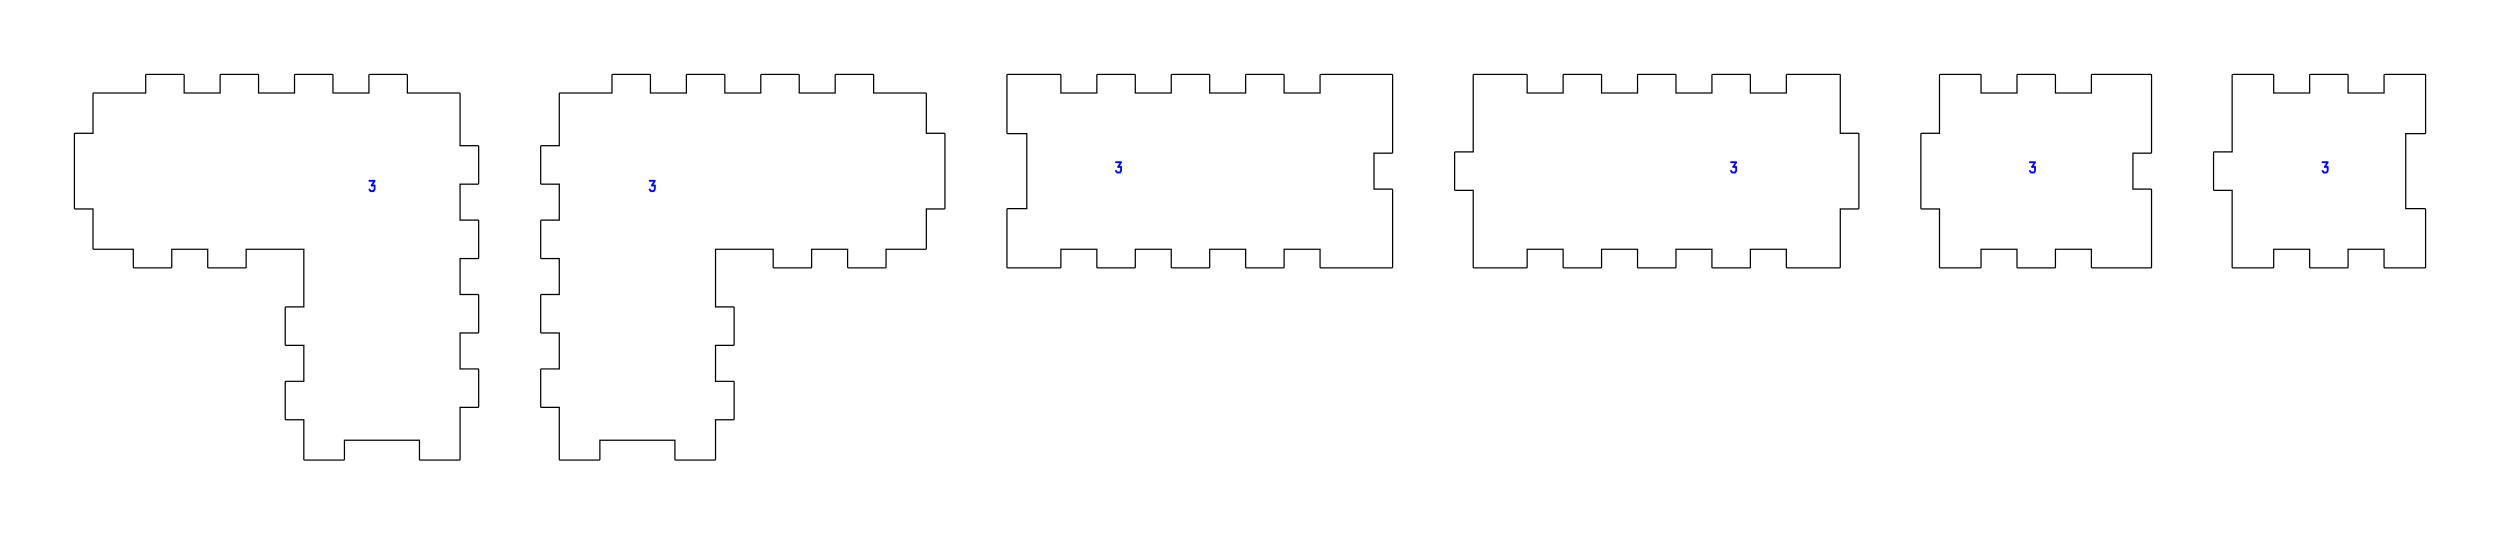
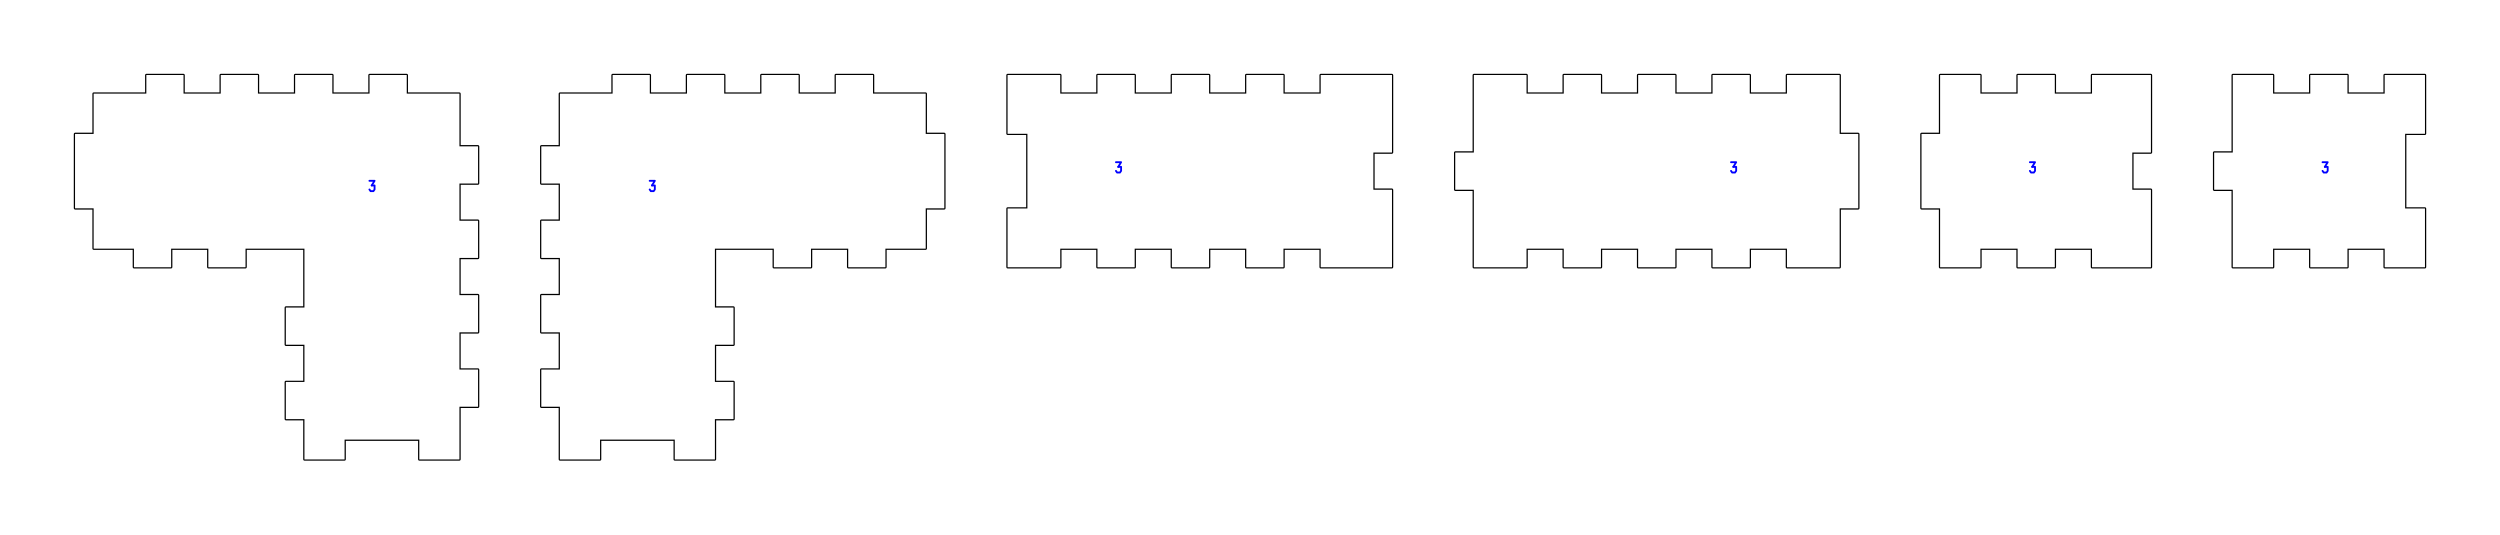
<svg xmlns="http://www.w3.org/2000/svg" width="403.20mm" height="86.20mm" viewBox="0 0 403.20 86.20">
  <g transform="translate(12.000,12.000)">
    <g transform="translate(-10.000,-10.000)">
-       <path d="M 47.100 72.200 H 53.450 C 53.505 72.200 53.550 72.155 53.550 72.100 V 71.900 V 69.000 H 56.450 H 62.750 H 65.650 V 71.900 V 72.100 C 65.650 72.155 65.695 72.200 65.750 72.200 H 72.100 C 72.155 72.200 72.200 72.155 72.200 72.100 V 63.700 H 75.100 C 75.155 63.700 75.200 63.655 75.200 63.600 V 57.600 C 75.200 57.545 75.155 57.500 75.100 57.500 H 72.200 V 51.700 H 75.100 C 75.155 51.700 75.200 51.655 75.200 51.600 V 45.600 C 75.200 45.545 75.155 45.500 75.100 45.500 H 72.200 V 39.700 H 75.100 C 75.155 39.700 75.200 39.655 75.200 39.600 V 33.600 C 75.200 33.545 75.155 33.500 75.100 33.500 H 72.200 V 27.700 H 75.100 C 75.155 27.700 75.200 27.655 75.200 27.600 V 21.600 C 75.200 21.545 75.155 21.500 75.100 21.500 H 72.200 V 13.100 C 72.200 13.045 72.155 13.000 72.100 13.000 H 63.700 V 10.100 C 63.700 10.045 63.655 10.000 63.600 10.000 H 57.600 C 57.545 10.000 57.500 10.045 57.500 10.100 V 13.000 H 51.700 V 10.100 C 51.700 10.045 51.655 10.000 51.600 10.000 H 45.600 C 45.545 10.000 45.500 10.045 45.500 10.100 V 13.000 H 39.700 V 10.100 C 39.700 10.045 39.655 10.000 39.600 10.000 H 33.600 C 33.545 10.000 33.500 10.045 33.500 10.100 V 13.000 H 27.700 V 10.100 C 27.700 10.045 27.655 10.000 27.600 10.000 H 21.600 C 21.545 10.000 21.500 10.045 21.500 10.100 V 13.000 H 13.100 C 13.045 13.000 13.000 13.045 13.000 13.100 V 16.600 V 19.500 H 10.100 C 10.045 19.500 10.000 19.545 10.000 19.600 V 31.600 C 10.000 31.655 10.045 31.700 10.100 31.700 H 13.000 V 34.600 V 38.100 C 13.000 38.155 13.045 38.200 13.100 38.200 H 19.500 V 41.100 C 19.500 41.155 19.545 41.200 19.600 41.200 H 25.600 C 25.655 41.200 25.700 41.155 25.700 41.100 V 38.200 H 31.500 V 41.100 C 31.500 41.155 31.545 41.200 31.600 41.200 H 37.600 C 37.655 41.200 37.700 41.155 37.700 41.100 V 38.200 H 44.100 H 47.000 V 41.100 V 47.500 H 44.100 C 44.045 47.500 44.000 47.545 44.000 47.600 V 53.600 C 44.000 53.655 44.045 53.700 44.100 53.700 H 47.000 V 59.500 H 44.100 C 44.045 59.500 44.000 59.545 44.000 59.600 V 65.600 C 44.000 65.655 44.045 65.700 44.100 65.700 H 47.000 V 72.100 C 47.000 72.155 47.045 72.200 47.100 72.200 Z" fill="none" stroke="#000000" stroke-width="0.2" />
+       <path d="M 47.100 72.200 H 53.575 C 53.630 72.200 53.675 72.155 53.675 72.100 V 71.900 V 69.000 H 56.575 H 62.625 H 65.525 V 71.900 V 72.100 C 65.525 72.155 65.570 72.200 65.625 72.200 H 72.100 C 72.155 72.200 72.200 72.155 72.200 72.100 V 63.700 H 75.100 C 75.155 63.700 75.200 63.655 75.200 63.600 V 57.600 C 75.200 57.545 75.155 57.500 75.100 57.500 H 72.200 V 51.700 H 75.100 C 75.155 51.700 75.200 51.655 75.200 51.600 V 45.600 C 75.200 45.545 75.155 45.500 75.100 45.500 H 72.200 V 39.700 H 75.100 C 75.155 39.700 75.200 39.655 75.200 39.600 V 33.600 C 75.200 33.545 75.155 33.500 75.100 33.500 H 72.200 V 27.700 H 75.100 C 75.155 27.700 75.200 27.655 75.200 27.600 V 21.600 C 75.200 21.545 75.155 21.500 75.100 21.500 H 72.200 V 13.100 C 72.200 13.045 72.155 13.000 72.100 13.000 H 63.700 V 10.100 C 63.700 10.045 63.655 10.000 63.600 10.000 H 57.600 C 57.545 10.000 57.500 10.045 57.500 10.100 V 13.000 H 51.700 V 10.100 C 51.700 10.045 51.655 10.000 51.600 10.000 H 45.600 C 45.545 10.000 45.500 10.045 45.500 10.100 V 13.000 H 39.700 V 10.100 C 39.700 10.045 39.655 10.000 39.600 10.000 H 33.600 C 33.545 10.000 33.500 10.045 33.500 10.100 V 13.000 H 27.700 V 10.100 C 27.700 10.045 27.655 10.000 27.600 10.000 H 21.600 C 21.545 10.000 21.500 10.045 21.500 10.100 V 13.000 H 13.100 C 13.045 13.000 13.000 13.045 13.000 13.100 V 16.600 V 19.500 H 10.100 C 10.045 19.500 10.000 19.545 10.000 19.600 V 31.600 C 10.000 31.655 10.045 31.700 10.100 31.700 H 13.000 V 34.600 V 38.100 C 13.000 38.155 13.045 38.200 13.100 38.200 H 19.500 V 41.100 C 19.500 41.155 19.545 41.200 19.600 41.200 H 25.600 C 25.655 41.200 25.700 41.155 25.700 41.100 V 38.200 H 31.500 V 41.100 C 31.500 41.155 31.545 41.200 31.600 41.200 H 37.600 C 37.655 41.200 37.700 41.155 37.700 41.100 V 38.200 H 44.100 H 47.000 V 41.100 V 47.500 H 44.100 C 44.045 47.500 44.000 47.545 44.000 47.600 V 53.600 C 44.000 53.655 44.045 53.700 44.100 53.700 H 47.000 V 59.500 H 44.100 C 44.045 59.500 44.000 59.545 44.000 59.600 V 65.600 C 44.000 65.655 44.045 65.700 44.100 65.700 H 47.000 V 72.100 C 47.000 72.155 47.045 72.200 47.100 72.200 Z" fill="none" stroke="#000000" stroke-width="0.2" />
    </g>
    <g transform="translate(47.48,18.83)">
      <polyline points="0.10,-1.67 0.93,-1.67 0.47,-0.92" fill="none" stroke="#0000ff" stroke-width="0.3" stroke-linecap="round" stroke-linejoin="round" />
      <polyline points="0.47,-0.92 0.93,-0.92 0.93,-0.27 0.74,0.00 0.29,0.00 0.10,-0.27" fill="none" stroke="#0000ff" stroke-width="0.3" stroke-linecap="round" stroke-linejoin="round" />
    </g>
  </g>
  <g transform="translate(87.200,12.000)">
    <g transform="translate(-76.700,-10.000)">
-       <path d="M 104.800 72.200 H 98.450 C 98.395 72.200 98.350 72.155 98.350 72.100 V 71.900 V 69.000 H 95.450 H 89.150 H 86.250 V 71.900 V 72.100 C 86.250 72.155 86.205 72.200 86.150 72.200 H 79.800 C 79.745 72.200 79.700 72.155 79.700 72.100 V 63.700 H 76.800 C 76.745 63.700 76.700 63.655 76.700 63.600 V 57.600 C 76.700 57.545 76.745 57.500 76.800 57.500 H 79.700 V 51.700 H 76.800 C 76.745 51.700 76.700 51.655 76.700 51.600 V 45.600 C 76.700 45.545 76.745 45.500 76.800 45.500 H 79.700 V 39.700 H 76.800 C 76.745 39.700 76.700 39.655 76.700 39.600 V 33.600 C 76.700 33.545 76.745 33.500 76.800 33.500 H 79.700 V 27.700 H 76.800 C 76.745 27.700 76.700 27.655 76.700 27.600 V 21.600 C 76.700 21.545 76.745 21.500 76.800 21.500 H 79.700 V 13.100 C 79.700 13.045 79.745 13.000 79.800 13.000 H 88.200 V 10.100 C 88.200 10.045 88.245 10.000 88.300 10.000 H 94.300 C 94.355 10.000 94.400 10.045 94.400 10.100 V 13.000 H 100.200 V 10.100 C 100.200 10.045 100.245 10.000 100.300 10.000 H 106.300 C 106.355 10.000 106.400 10.045 106.400 10.100 V 13.000 H 112.200 V 10.100 C 112.200 10.045 112.245 10.000 112.300 10.000 H 118.300 C 118.355 10.000 118.400 10.045 118.400 10.100 V 13.000 H 124.200 V 10.100 C 124.200 10.045 124.245 10.000 124.300 10.000 H 130.300 C 130.355 10.000 130.400 10.045 130.400 10.100 V 13.000 H 138.800 C 138.855 13.000 138.900 13.045 138.900 13.100 V 16.600 V 19.500 H 141.800 C 141.855 19.500 141.900 19.545 141.900 19.600 V 31.600 C 141.900 31.655 141.855 31.700 141.800 31.700 H 138.900 V 34.600 V 38.100 C 138.900 38.155 138.855 38.200 138.800 38.200 H 132.400 V 41.100 C 132.400 41.155 132.355 41.200 132.300 41.200 H 126.300 C 126.245 41.200 126.200 41.155 126.200 41.100 V 38.200 H 120.400 V 41.100 C 120.400 41.155 120.355 41.200 120.300 41.200 H 114.300 C 114.245 41.200 114.200 41.155 114.200 41.100 V 38.200 H 107.800 H 104.900 V 41.100 V 47.500 H 107.800 C 107.855 47.500 107.900 47.545 107.900 47.600 V 53.600 C 107.900 53.655 107.855 53.700 107.800 53.700 H 104.900 V 59.500 H 107.800 C 107.855 59.500 107.900 59.545 107.900 59.600 V 65.600 C 107.900 65.655 107.855 65.700 107.800 65.700 H 104.900 V 72.100 C 104.900 72.155 104.855 72.200 104.800 72.200 Z" fill="none" stroke="#000000" stroke-width="0.2" />
+       <path d="M 104.800 72.200 H 98.325 C 98.270 72.200 98.225 72.155 98.225 72.100 V 71.900 V 69.000 H 95.325 H 89.275 H 86.375 V 71.900 V 72.100 C 86.375 72.155 86.330 72.200 86.275 72.200 H 79.800 C 79.745 72.200 79.700 72.155 79.700 72.100 V 63.700 H 76.800 C 76.745 63.700 76.700 63.655 76.700 63.600 V 57.600 C 76.700 57.545 76.745 57.500 76.800 57.500 H 79.700 V 51.700 H 76.800 C 76.745 51.700 76.700 51.655 76.700 51.600 V 45.600 C 76.700 45.545 76.745 45.500 76.800 45.500 H 79.700 V 39.700 H 76.800 C 76.745 39.700 76.700 39.655 76.700 39.600 V 33.600 C 76.700 33.545 76.745 33.500 76.800 33.500 H 79.700 V 27.700 H 76.800 C 76.745 27.700 76.700 27.655 76.700 27.600 V 21.600 C 76.700 21.545 76.745 21.500 76.800 21.500 H 79.700 V 13.100 C 79.700 13.045 79.745 13.000 79.800 13.000 H 88.200 V 10.100 C 88.200 10.045 88.245 10.000 88.300 10.000 H 94.300 C 94.355 10.000 94.400 10.045 94.400 10.100 V 13.000 H 100.200 V 10.100 C 100.200 10.045 100.245 10.000 100.300 10.000 H 106.300 C 106.355 10.000 106.400 10.045 106.400 10.100 V 13.000 H 112.200 V 10.100 C 112.200 10.045 112.245 10.000 112.300 10.000 H 118.300 C 118.355 10.000 118.400 10.045 118.400 10.100 V 13.000 H 124.200 V 10.100 C 124.200 10.045 124.245 10.000 124.300 10.000 H 130.300 C 130.355 10.000 130.400 10.045 130.400 10.100 V 13.000 H 138.800 C 138.855 13.000 138.900 13.045 138.900 13.100 V 16.600 V 19.500 H 141.800 C 141.855 19.500 141.900 19.545 141.900 19.600 V 31.600 C 141.900 31.655 141.855 31.700 141.800 31.700 H 138.900 V 34.600 V 38.100 C 138.900 38.155 138.855 38.200 138.800 38.200 H 132.400 V 41.100 C 132.400 41.155 132.355 41.200 132.300 41.200 H 126.300 C 126.245 41.200 126.200 41.155 126.200 41.100 V 38.200 H 120.400 V 41.100 C 120.400 41.155 120.355 41.200 120.300 41.200 H 114.300 C 114.245 41.200 114.200 41.155 114.200 41.100 V 38.200 H 107.800 H 104.900 V 41.100 V 47.500 H 107.800 C 107.855 47.500 107.900 47.545 107.900 47.600 V 53.600 C 107.900 53.655 107.855 53.700 107.800 53.700 H 104.900 V 59.500 H 107.800 C 107.855 59.500 107.900 59.545 107.900 59.600 V 65.600 C 107.900 65.655 107.855 65.700 107.800 65.700 H 104.900 V 72.100 C 104.900 72.155 104.855 72.200 104.800 72.200 Z" fill="none" stroke="#000000" stroke-width="0.2" />
    </g>
    <g transform="translate(17.48,18.83)">
      <polyline points="0.10,-1.67 0.93,-1.67 0.47,-0.92" fill="none" stroke="#0000ff" stroke-width="0.3" stroke-linecap="round" stroke-linejoin="round" />
      <polyline points="0.47,-0.92 0.93,-0.92 0.93,-0.27 0.74,0.00 0.29,0.00 0.10,-0.27" fill="none" stroke="#0000ff" stroke-width="0.3" stroke-linecap="round" stroke-linejoin="round" />
    </g>
  </g>
  <g transform="translate(162.400,12.000)">
    <g transform="translate(-144.250,-41.850)">
-       <path d="M 144.350 73.050 H 152.850 C 152.905 73.050 152.950 73.005 152.950 72.950 V 70.050 H 158.750 V 72.950 C 158.750 73.005 158.795 73.050 158.850 73.050 H 164.850 C 164.905 73.050 164.950 73.005 164.950 72.950 V 70.050 H 170.750 V 72.950 C 170.750 73.005 170.795 73.050 170.850 73.050 H 176.850 C 176.905 73.050 176.950 73.005 176.950 72.950 V 70.050 H 182.750 V 72.950 C 182.750 73.005 182.795 73.050 182.850 73.050 H 188.850 C 188.905 73.050 188.950 73.005 188.950 72.950 V 70.050 H 194.750 V 72.950 C 194.750 73.005 194.795 73.050 194.850 73.050 H 203.350 H 206.350 C 206.405 73.050 206.450 73.005 206.450 72.950 V 69.950 V 60.450 C 206.450 60.395 206.405 60.350 206.350 60.350 H 203.450 V 54.550 H 206.350 C 206.405 54.550 206.450 54.505 206.450 54.450 V 44.950 V 41.950 C 206.450 41.895 206.405 41.850 206.350 41.850 H 203.350 H 194.850 C 194.795 41.850 194.750 41.895 194.750 41.950 V 44.850 H 188.950 V 41.950 C 188.950 41.895 188.905 41.850 188.850 41.850 H 182.850 C 182.795 41.850 182.750 41.895 182.750 41.950 V 44.850 H 176.950 V 41.950 C 176.950 41.895 176.905 41.850 176.850 41.850 H 170.850 C 170.795 41.850 170.750 41.895 170.750 41.950 V 44.850 H 164.950 V 41.950 C 164.950 41.895 164.905 41.850 164.850 41.850 H 158.850 C 158.795 41.850 158.750 41.895 158.750 41.950 V 44.850 H 152.950 V 41.950 C 152.950 41.895 152.905 41.850 152.850 41.850 H 144.350 C 144.295 41.850 144.250 41.895 144.250 41.950 V 44.950 V 51.300 C 144.250 51.355 144.295 51.400 144.350 51.400 H 147.450 V 63.500 H 144.350 C 144.295 63.500 144.250 63.545 144.250 63.600 V 69.950 V 72.950 C 144.250 73.005 144.295 73.050 144.350 73.050 Z" fill="none" stroke="#000000" stroke-width="0.2" />
+       <path d="M 144.350 73.050 H 152.850 C 152.905 73.050 152.950 73.005 152.950 72.950 V 70.050 H 158.750 V 72.950 C 158.750 73.005 158.795 73.050 158.850 73.050 H 164.850 C 164.905 73.050 164.950 73.005 164.950 72.950 V 70.050 H 170.750 V 72.950 C 170.750 73.005 170.795 73.050 170.850 73.050 H 176.850 C 176.905 73.050 176.950 73.005 176.950 72.950 V 70.050 H 182.750 V 72.950 C 182.750 73.005 182.795 73.050 182.850 73.050 H 188.850 C 188.905 73.050 188.950 73.005 188.950 72.950 V 70.050 H 194.750 V 72.950 C 194.750 73.005 194.795 73.050 194.850 73.050 H 203.350 H 206.350 C 206.405 73.050 206.450 73.005 206.450 72.950 V 69.950 V 60.450 C 206.450 60.395 206.405 60.350 206.350 60.350 H 203.450 V 54.550 H 206.350 C 206.405 54.550 206.450 54.505 206.450 54.450 V 44.950 V 41.950 C 206.450 41.895 206.405 41.850 206.350 41.850 H 203.350 H 194.850 C 194.795 41.850 194.750 41.895 194.750 41.950 V 44.850 H 188.950 V 41.950 C 188.950 41.895 188.905 41.850 188.850 41.850 H 182.850 C 182.795 41.850 182.750 41.895 182.750 41.950 V 44.850 H 176.950 V 41.950 C 176.950 41.895 176.905 41.850 176.850 41.850 H 170.850 C 170.795 41.850 170.750 41.895 170.750 41.950 V 44.850 H 164.950 V 41.950 C 164.950 41.895 164.905 41.850 164.850 41.850 H 158.850 C 158.795 41.850 158.750 41.895 158.750 41.950 V 44.850 H 152.950 V 41.950 C 152.950 41.895 152.905 41.850 152.850 41.850 H 144.350 C 144.295 41.850 144.250 41.895 144.250 41.950 V 44.950 V 51.425 C 144.250 51.480 144.295 51.525 144.350 51.525 H 147.450 V 63.375 H 144.350 C 144.295 63.375 144.250 63.420 144.250 63.475 V 69.950 V 72.950 C 144.250 73.005 144.295 73.050 144.350 73.050 Z" fill="none" stroke="#000000" stroke-width="0.2" />
    </g>
    <g transform="translate(17.48,15.83)">
      <polyline points="0.10,-1.67 0.93,-1.67 0.47,-0.92" fill="none" stroke="#0000ff" stroke-width="0.3" stroke-linecap="round" stroke-linejoin="round" />
      <polyline points="0.47,-0.92 0.93,-0.92 0.93,-0.27 0.74,0.00 0.29,0.00 0.10,-0.27" fill="none" stroke="#0000ff" stroke-width="0.3" stroke-linecap="round" stroke-linejoin="round" />
    </g>
  </g>
  <g transform="translate(234.600,12.000)">
    <g transform="translate(-209.650,-41.850)">
      <path d="M 212.750 73.050 H 221.250 C 221.305 73.050 221.350 73.005 221.350 72.950 V 70.050 H 227.150 V 72.950 C 227.150 73.005 227.195 73.050 227.250 73.050 H 233.250 C 233.305 73.050 233.350 73.005 233.350 72.950 V 70.050 H 239.150 V 72.950 C 239.150 73.005 239.195 73.050 239.250 73.050 H 245.250 C 245.305 73.050 245.350 73.005 245.350 72.950 V 70.050 H 251.150 V 72.950 C 251.150 73.005 251.195 73.050 251.250 73.050 H 257.250 C 257.305 73.050 257.350 73.005 257.350 72.950 V 70.050 H 263.150 V 72.950 C 263.150 73.005 263.195 73.050 263.250 73.050 H 271.750 C 271.805 73.050 271.850 73.005 271.850 72.950 V 69.950 V 63.550 H 274.750 C 274.805 63.550 274.850 63.505 274.850 63.450 V 51.450 C 274.850 51.395 274.805 51.350 274.750 51.350 H 271.850 V 44.950 V 41.950 C 271.850 41.895 271.805 41.850 271.750 41.850 H 263.250 C 263.195 41.850 263.150 41.895 263.150 41.950 V 44.850 H 257.350 V 41.950 C 257.350 41.895 257.305 41.850 257.250 41.850 H 251.250 C 251.195 41.850 251.150 41.895 251.150 41.950 V 44.850 H 245.350 V 41.950 C 245.350 41.895 245.305 41.850 245.250 41.850 H 239.250 C 239.195 41.850 239.150 41.895 239.150 41.950 V 44.850 H 233.350 V 41.950 C 233.350 41.895 233.305 41.850 233.250 41.850 H 227.250 C 227.195 41.850 227.150 41.895 227.150 41.950 V 44.850 H 221.350 V 41.950 C 221.350 41.895 221.305 41.850 221.250 41.850 H 212.750 C 212.695 41.850 212.650 41.895 212.650 41.950 V 44.950 V 54.350 H 209.750 C 209.695 54.350 209.650 54.395 209.650 54.450 V 60.450 C 209.650 60.505 209.695 60.550 209.750 60.550 H 212.650 V 69.950 V 72.950 C 212.650 73.005 212.695 73.050 212.750 73.050 Z" fill="none" stroke="#000000" stroke-width="0.2" />
    </g>
    <g transform="translate(44.48,15.83)">
      <polyline points="0.10,-1.67 0.93,-1.67 0.47,-0.92" fill="none" stroke="#0000ff" stroke-width="0.3" stroke-linecap="round" stroke-linejoin="round" />
      <polyline points="0.47,-0.92 0.93,-0.92 0.93,-0.27 0.74,0.00 0.29,0.00 0.10,-0.27" fill="none" stroke="#0000ff" stroke-width="0.3" stroke-linecap="round" stroke-linejoin="round" />
    </g>
  </g>
  <g transform="translate(309.800,12.000)">
    <g transform="translate(-278.050,-41.850)">
      <path d="M 281.150 73.050 H 287.650 C 287.705 73.050 287.750 73.005 287.750 72.950 V 70.050 H 293.550 V 72.950 C 293.550 73.005 293.595 73.050 293.650 73.050 H 299.650 C 299.705 73.050 299.750 73.005 299.750 72.950 V 70.050 H 305.550 V 72.950 C 305.550 73.005 305.595 73.050 305.650 73.050 H 312.150 H 315.150 C 315.205 73.050 315.250 73.005 315.250 72.950 V 69.950 V 60.450 C 315.250 60.395 315.205 60.350 315.150 60.350 H 312.250 V 54.550 H 315.150 C 315.205 54.550 315.250 54.505 315.250 54.450 V 44.950 V 41.950 C 315.250 41.895 315.205 41.850 315.150 41.850 H 312.150 H 305.650 C 305.595 41.850 305.550 41.895 305.550 41.950 V 44.850 H 299.750 V 41.950 C 299.750 41.895 299.705 41.850 299.650 41.850 H 293.650 C 293.595 41.850 293.550 41.895 293.550 41.950 V 44.850 H 287.750 V 41.950 C 287.750 41.895 287.705 41.850 287.650 41.850 H 281.150 C 281.095 41.850 281.050 41.895 281.050 41.950 V 44.950 V 51.350 H 278.150 C 278.095 51.350 278.050 51.395 278.050 51.450 V 63.450 C 278.050 63.505 278.095 63.550 278.150 63.550 H 281.050 V 69.950 V 72.950 C 281.050 73.005 281.095 73.050 281.150 73.050 Z" fill="none" stroke="#000000" stroke-width="0.2" />
    </g>
    <g transform="translate(17.48,15.83)">
      <polyline points="0.10,-1.67 0.93,-1.67 0.47,-0.92" fill="none" stroke="#0000ff" stroke-width="0.3" stroke-linecap="round" stroke-linejoin="round" />
      <polyline points="0.47,-0.92 0.93,-0.92 0.93,-0.27 0.74,0.00 0.29,0.00 0.10,-0.27" fill="none" stroke="#0000ff" stroke-width="0.3" stroke-linecap="round" stroke-linejoin="round" />
    </g>
  </g>
  <g transform="translate(357.000,12.000)">
    <g transform="translate(-318.450,-41.850)">
-       <path d="M 321.550 73.050 H 328.050 C 328.105 73.050 328.150 73.005 328.150 72.950 V 70.050 H 333.950 V 72.950 C 333.950 73.005 333.995 73.050 334.050 73.050 H 340.050 C 340.105 73.050 340.150 73.005 340.150 72.950 V 70.050 H 345.950 V 72.950 C 345.950 73.005 345.995 73.050 346.050 73.050 H 352.550 C 352.605 73.050 352.650 73.005 352.650 72.950 V 69.950 V 63.600 C 352.650 63.545 352.605 63.500 352.550 63.500 H 349.450 V 51.400 H 352.550 C 352.605 51.400 352.650 51.355 352.650 51.300 V 44.950 V 41.950 C 352.650 41.895 352.605 41.850 352.550 41.850 H 346.050 C 345.995 41.850 345.950 41.895 345.950 41.950 V 44.850 H 340.150 V 41.950 C 340.150 41.895 340.105 41.850 340.050 41.850 H 334.050 C 333.995 41.850 333.950 41.895 333.950 41.950 V 44.850 H 328.150 V 41.950 C 328.150 41.895 328.105 41.850 328.050 41.850 H 321.550 C 321.495 41.850 321.450 41.895 321.450 41.950 V 44.950 V 54.350 H 318.550 C 318.495 54.350 318.450 54.395 318.450 54.450 V 60.450 C 318.450 60.505 318.495 60.550 318.550 60.550 H 321.450 V 69.950 V 72.950 C 321.450 73.005 321.495 73.050 321.550 73.050 Z" fill="none" stroke="#000000" stroke-width="0.2" />
+       <path d="M 321.550 73.050 H 328.050 C 328.105 73.050 328.150 73.005 328.150 72.950 V 70.050 H 333.950 V 72.950 C 333.950 73.005 333.995 73.050 334.050 73.050 H 340.050 C 340.105 73.050 340.150 73.005 340.150 72.950 V 70.050 H 345.950 V 72.950 C 345.950 73.005 345.995 73.050 346.050 73.050 H 352.550 C 352.605 73.050 352.650 73.005 352.650 72.950 V 69.950 V 63.475 C 352.650 63.420 352.605 63.375 352.550 63.375 H 349.450 V 51.525 H 352.550 C 352.605 51.525 352.650 51.480 352.650 51.425 V 44.950 V 41.950 C 352.650 41.895 352.605 41.850 352.550 41.850 H 346.050 C 345.995 41.850 345.950 41.895 345.950 41.950 V 44.850 H 340.150 V 41.950 C 340.150 41.895 340.105 41.850 340.050 41.850 H 334.050 C 333.995 41.850 333.950 41.895 333.950 41.950 V 44.850 H 328.150 V 41.950 C 328.150 41.895 328.105 41.850 328.050 41.850 H 321.550 C 321.495 41.850 321.450 41.895 321.450 41.950 V 44.950 V 54.350 H 318.550 C 318.495 54.350 318.450 54.395 318.450 54.450 V 60.450 C 318.450 60.505 318.495 60.550 318.550 60.550 H 321.450 V 69.950 V 72.950 C 321.450 73.005 321.495 73.050 321.550 73.050 Z" fill="none" stroke="#000000" stroke-width="0.2" />
    </g>
    <g transform="translate(17.48,15.83)">
      <polyline points="0.10,-1.67 0.93,-1.67 0.47,-0.92" fill="none" stroke="#0000ff" stroke-width="0.3" stroke-linecap="round" stroke-linejoin="round" />
      <polyline points="0.47,-0.92 0.93,-0.92 0.93,-0.27 0.74,0.00 0.29,0.00 0.10,-0.27" fill="none" stroke="#0000ff" stroke-width="0.3" stroke-linecap="round" stroke-linejoin="round" />
    </g>
  </g>
</svg>
